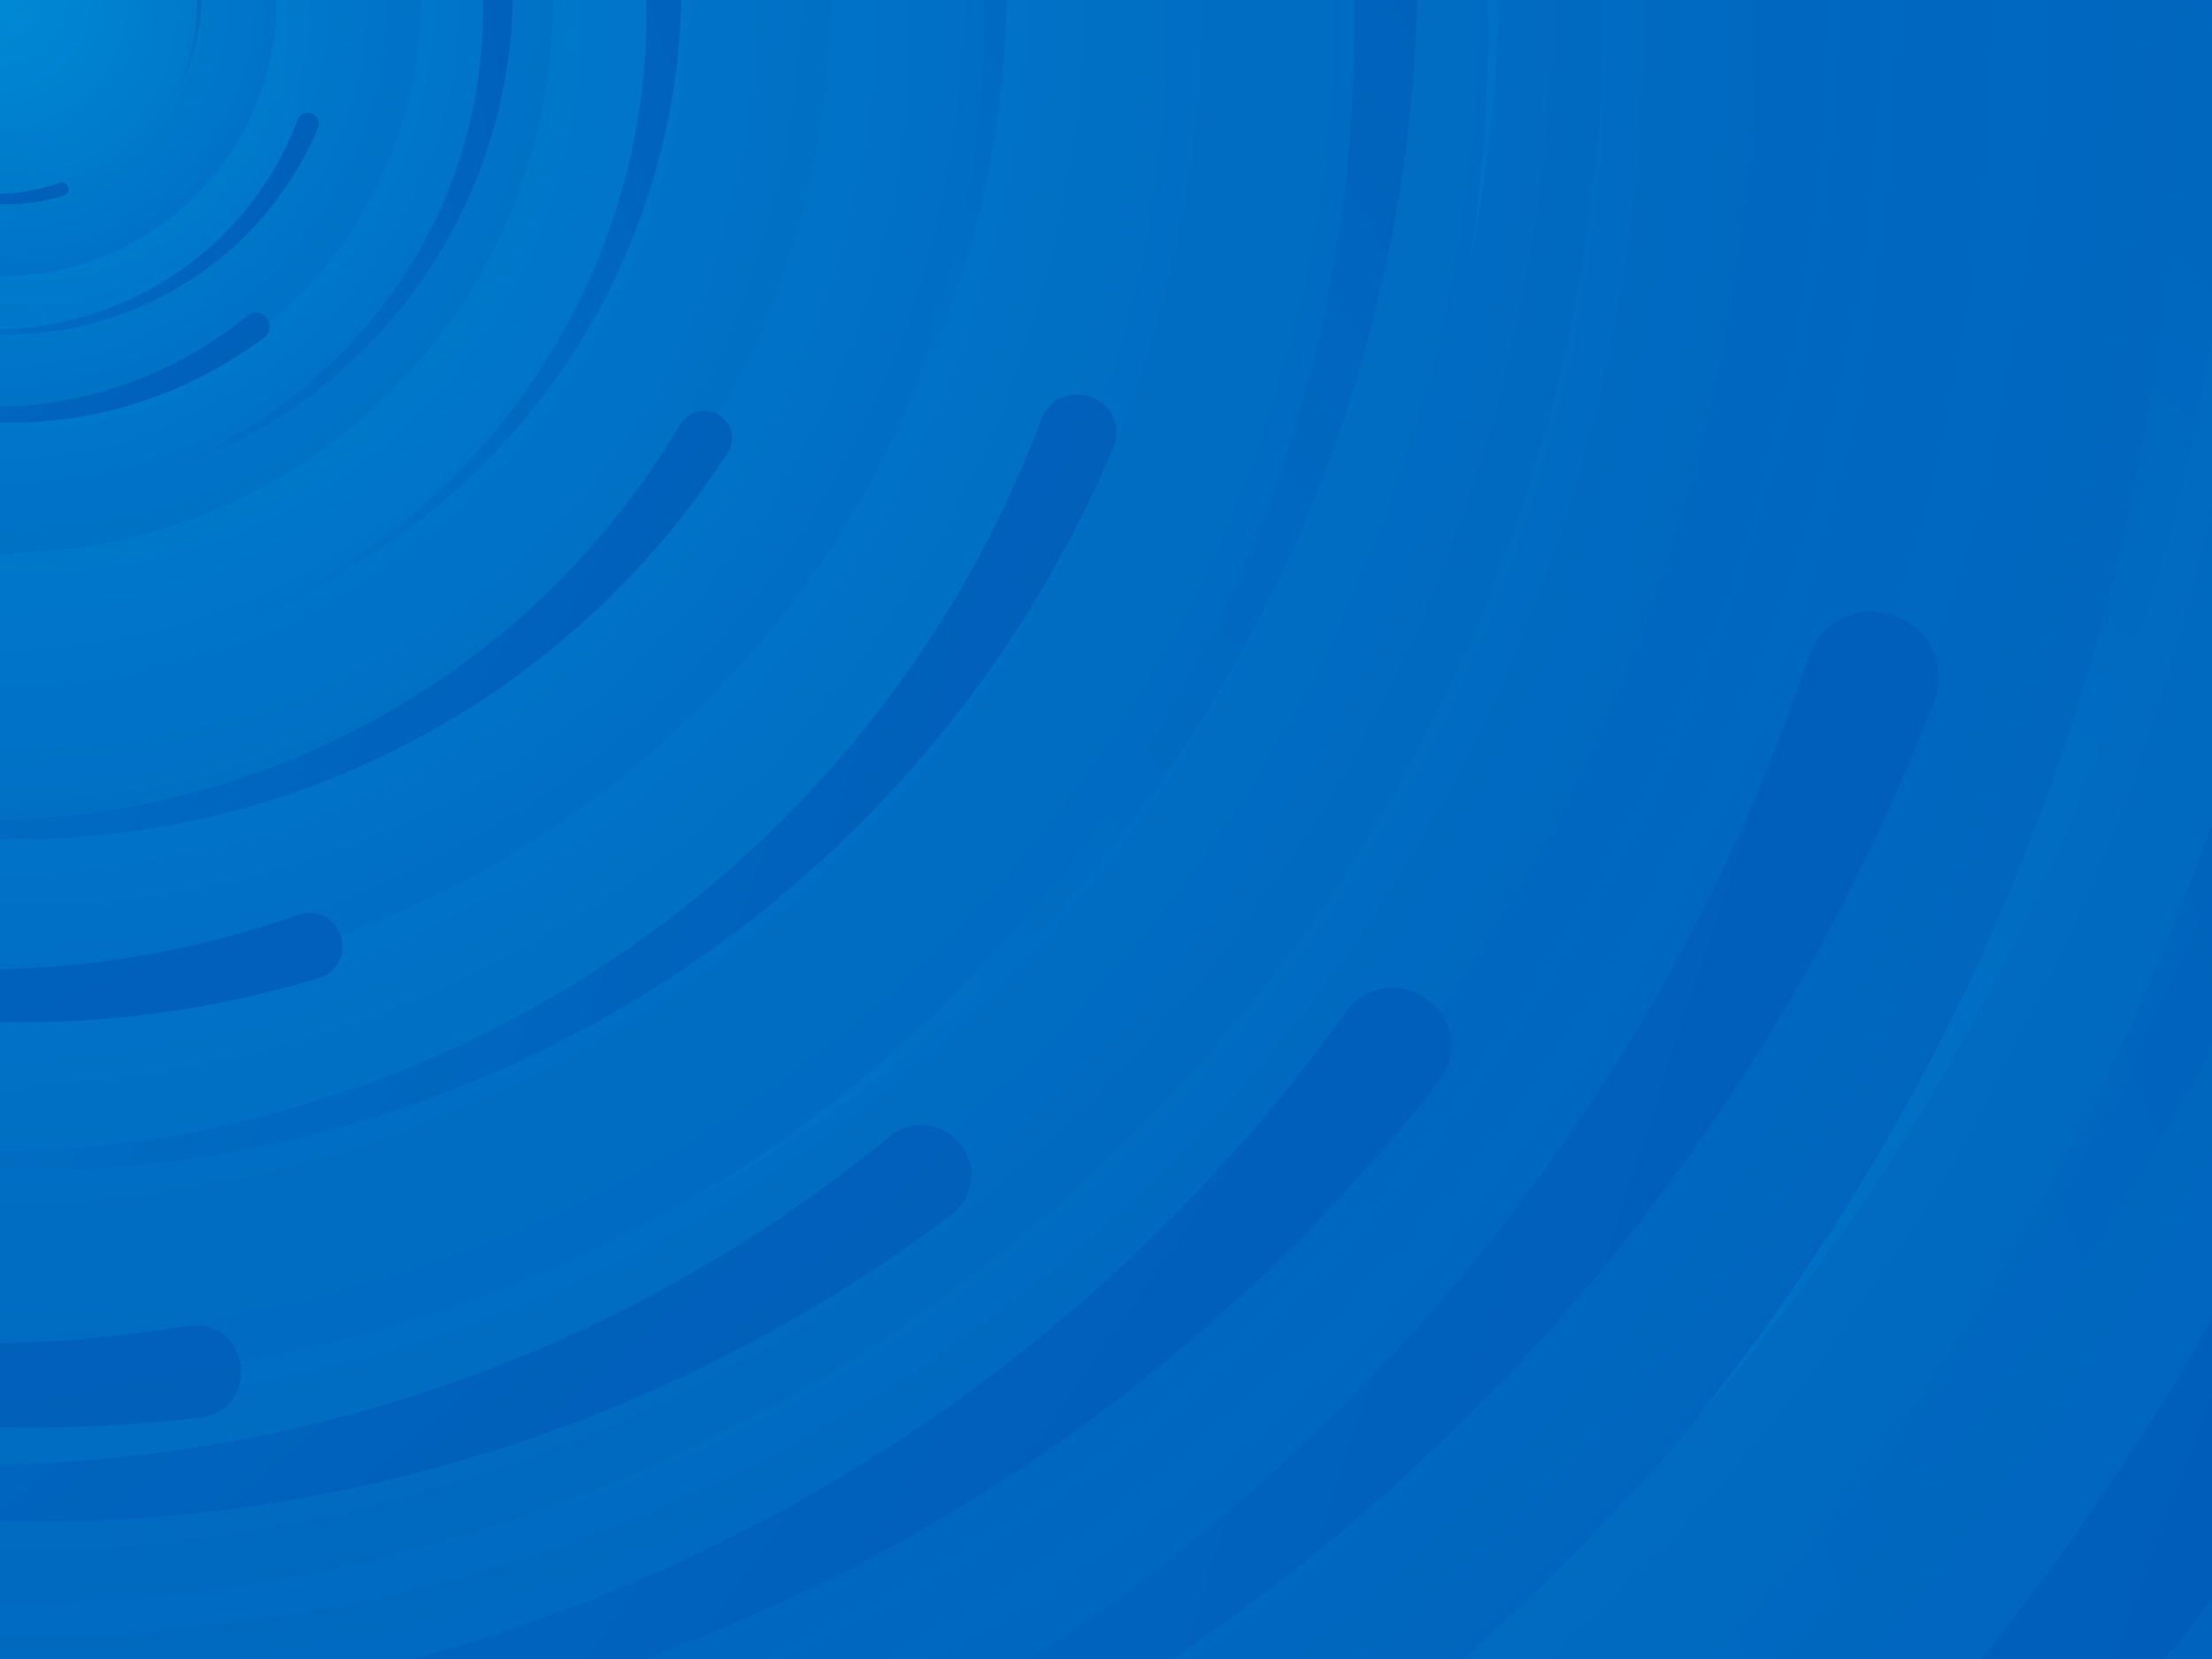
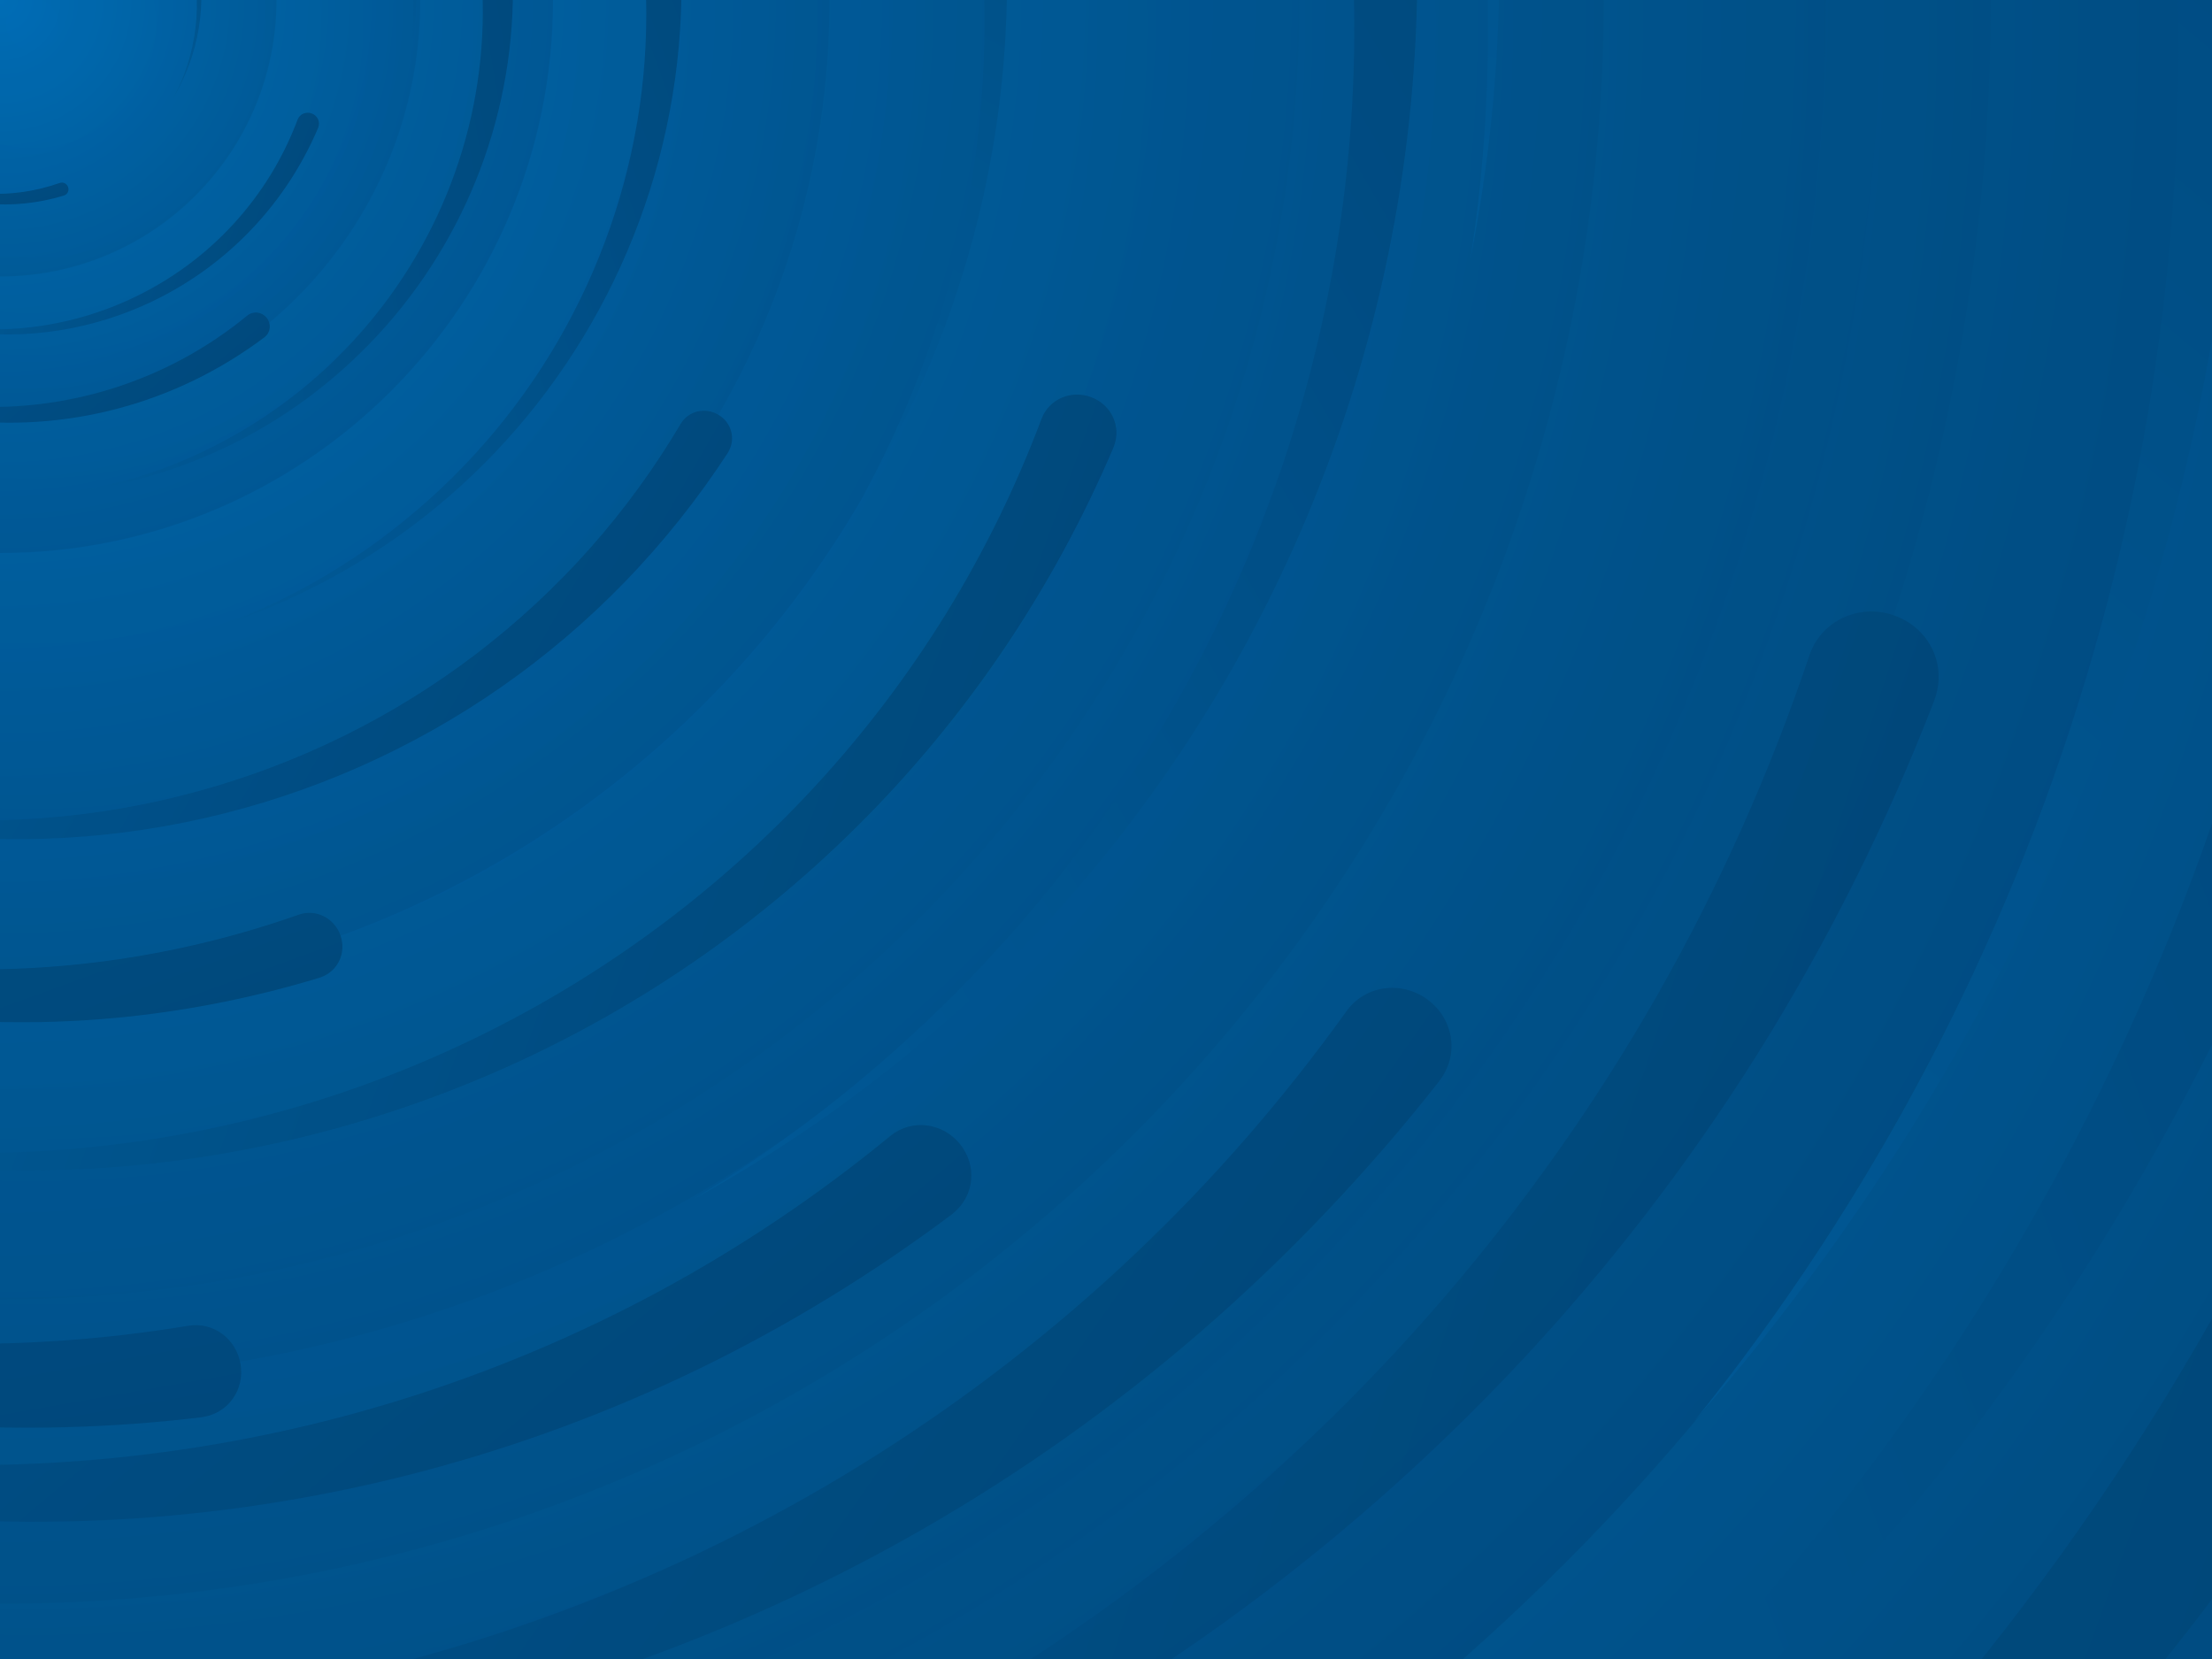
<svg xmlns="http://www.w3.org/2000/svg" viewBox="0 0 2000 1500">
-   <rect fill="#005DB9" width="2000" height="1500" />
+   <rect fill="#004678" width="2000" height="1500" />
  <defs>
    <radialGradient id="a" gradientUnits="objectBoundingBox">
-       <stop offset="0" stop-color="#0089D6" />
-       <stop offset="1" stop-color="#005DB9" />
+       <stop offset="0" stop-color="#006db6" />
+       <stop offset="1" stop-color="#004678" />
    </radialGradient>
    <linearGradient id="b" gradientUnits="userSpaceOnUse" x1="0" y1="750" x2="1550" y2="750">
-       <stop offset="0" stop-color="#0073c8" />
-       <stop offset="1" stop-color="#005DB9" />
+       <stop offset="0" stop-color="#005996" />
+       <stop offset="1" stop-color="#004678" />
    </linearGradient>
    <path id="s" fill="url(#b)" d="M1549.2 51.6c-5.4 99.1-20.2 197.6-44.2 293.6c-24.1 96-57.4 189.4-99.3 278.6c-41.9 89.2-92.4 174.1-150.3 253.3c-58 79.2-123.4 152.6-195.1 219c-71.7 66.4-149.6 125.8-232.2 177.2c-82.7 51.4-170.1 94.7-260.7 129.1c-90.6 34.4-184.4 60-279.5 76.3C192.6 1495 96.1 1502 0 1500c96.1-2.1 191.8-13.3 285.4-33.6c93.6-20.2 185-49.5 272.5-87.2c87.6-37.7 171.3-83.8 249.6-137.3c78.4-53.5 151.5-114.5 217.9-181.7c66.5-67.2 126.4-140.7 178.6-218.9c52.3-78.3 96.9-161.4 133-247.9c36.1-86.5 63.8-176.2 82.6-267.6c18.8-91.4 28.6-184.4 29.6-277.4c0.3-27.6 23.2-48.7 50.8-48.4s49.5 21.8 49.2 49.5c0 0.7 0 1.3-0.1 2L1549.2 51.6z" />
    <g id="g">
      <use href="#s" transform="scale(0.12) rotate(60)" />
      <use href="#s" transform="scale(0.2) rotate(10)" />
      <use href="#s" transform="scale(0.25) rotate(40)" />
      <use href="#s" transform="scale(0.3) rotate(-20)" />
      <use href="#s" transform="scale(0.4) rotate(-30)" />
      <use href="#s" transform="scale(0.5) rotate(20)" />
      <use href="#s" transform="scale(0.6) rotate(60)" />
      <use href="#s" transform="scale(0.7) rotate(10)" />
      <use href="#s" transform="scale(0.835) rotate(-40)" />
      <use href="#s" transform="scale(0.9) rotate(40)" />
      <use href="#s" transform="scale(1.05) rotate(25)" />
      <use href="#s" transform="scale(1.2) rotate(8)" />
      <use href="#s" transform="scale(1.333) rotate(-60)" />
      <use href="#s" transform="scale(1.45) rotate(-30)" />
      <use href="#s" transform="scale(1.6) rotate(10)" />
    </g>
  </defs>
  <g transform="rotate(0 0 0)">
    <g transform="rotate(0 0 0)">
      <circle fill="url(#a)" r="3000" />
      <g opacity="0.5">
        <circle fill="url(#a)" r="2000" />
        <circle fill="url(#a)" r="1800" />
        <circle fill="url(#a)" r="1700" />
        <circle fill="url(#a)" r="1651" />
        <circle fill="url(#a)" r="1450" />
        <circle fill="url(#a)" r="1250" />
        <circle fill="url(#a)" r="1175" />
        <circle fill="url(#a)" r="900" />
        <circle fill="url(#a)" r="750" />
        <circle fill="url(#a)" r="500" />
        <circle fill="url(#a)" r="380" />
        <circle fill="url(#a)" r="250" />
      </g>
      <g transform="rotate(0 0 0)">
        <use href="#g" transform="rotate(10)" />
        <use href="#g" transform="rotate(120)" />
        <use href="#g" transform="rotate(240)" />
      </g>
      <circle fill-opacity="0.1" fill="url(#a)" r="3000" />
    </g>
  </g>
</svg>
